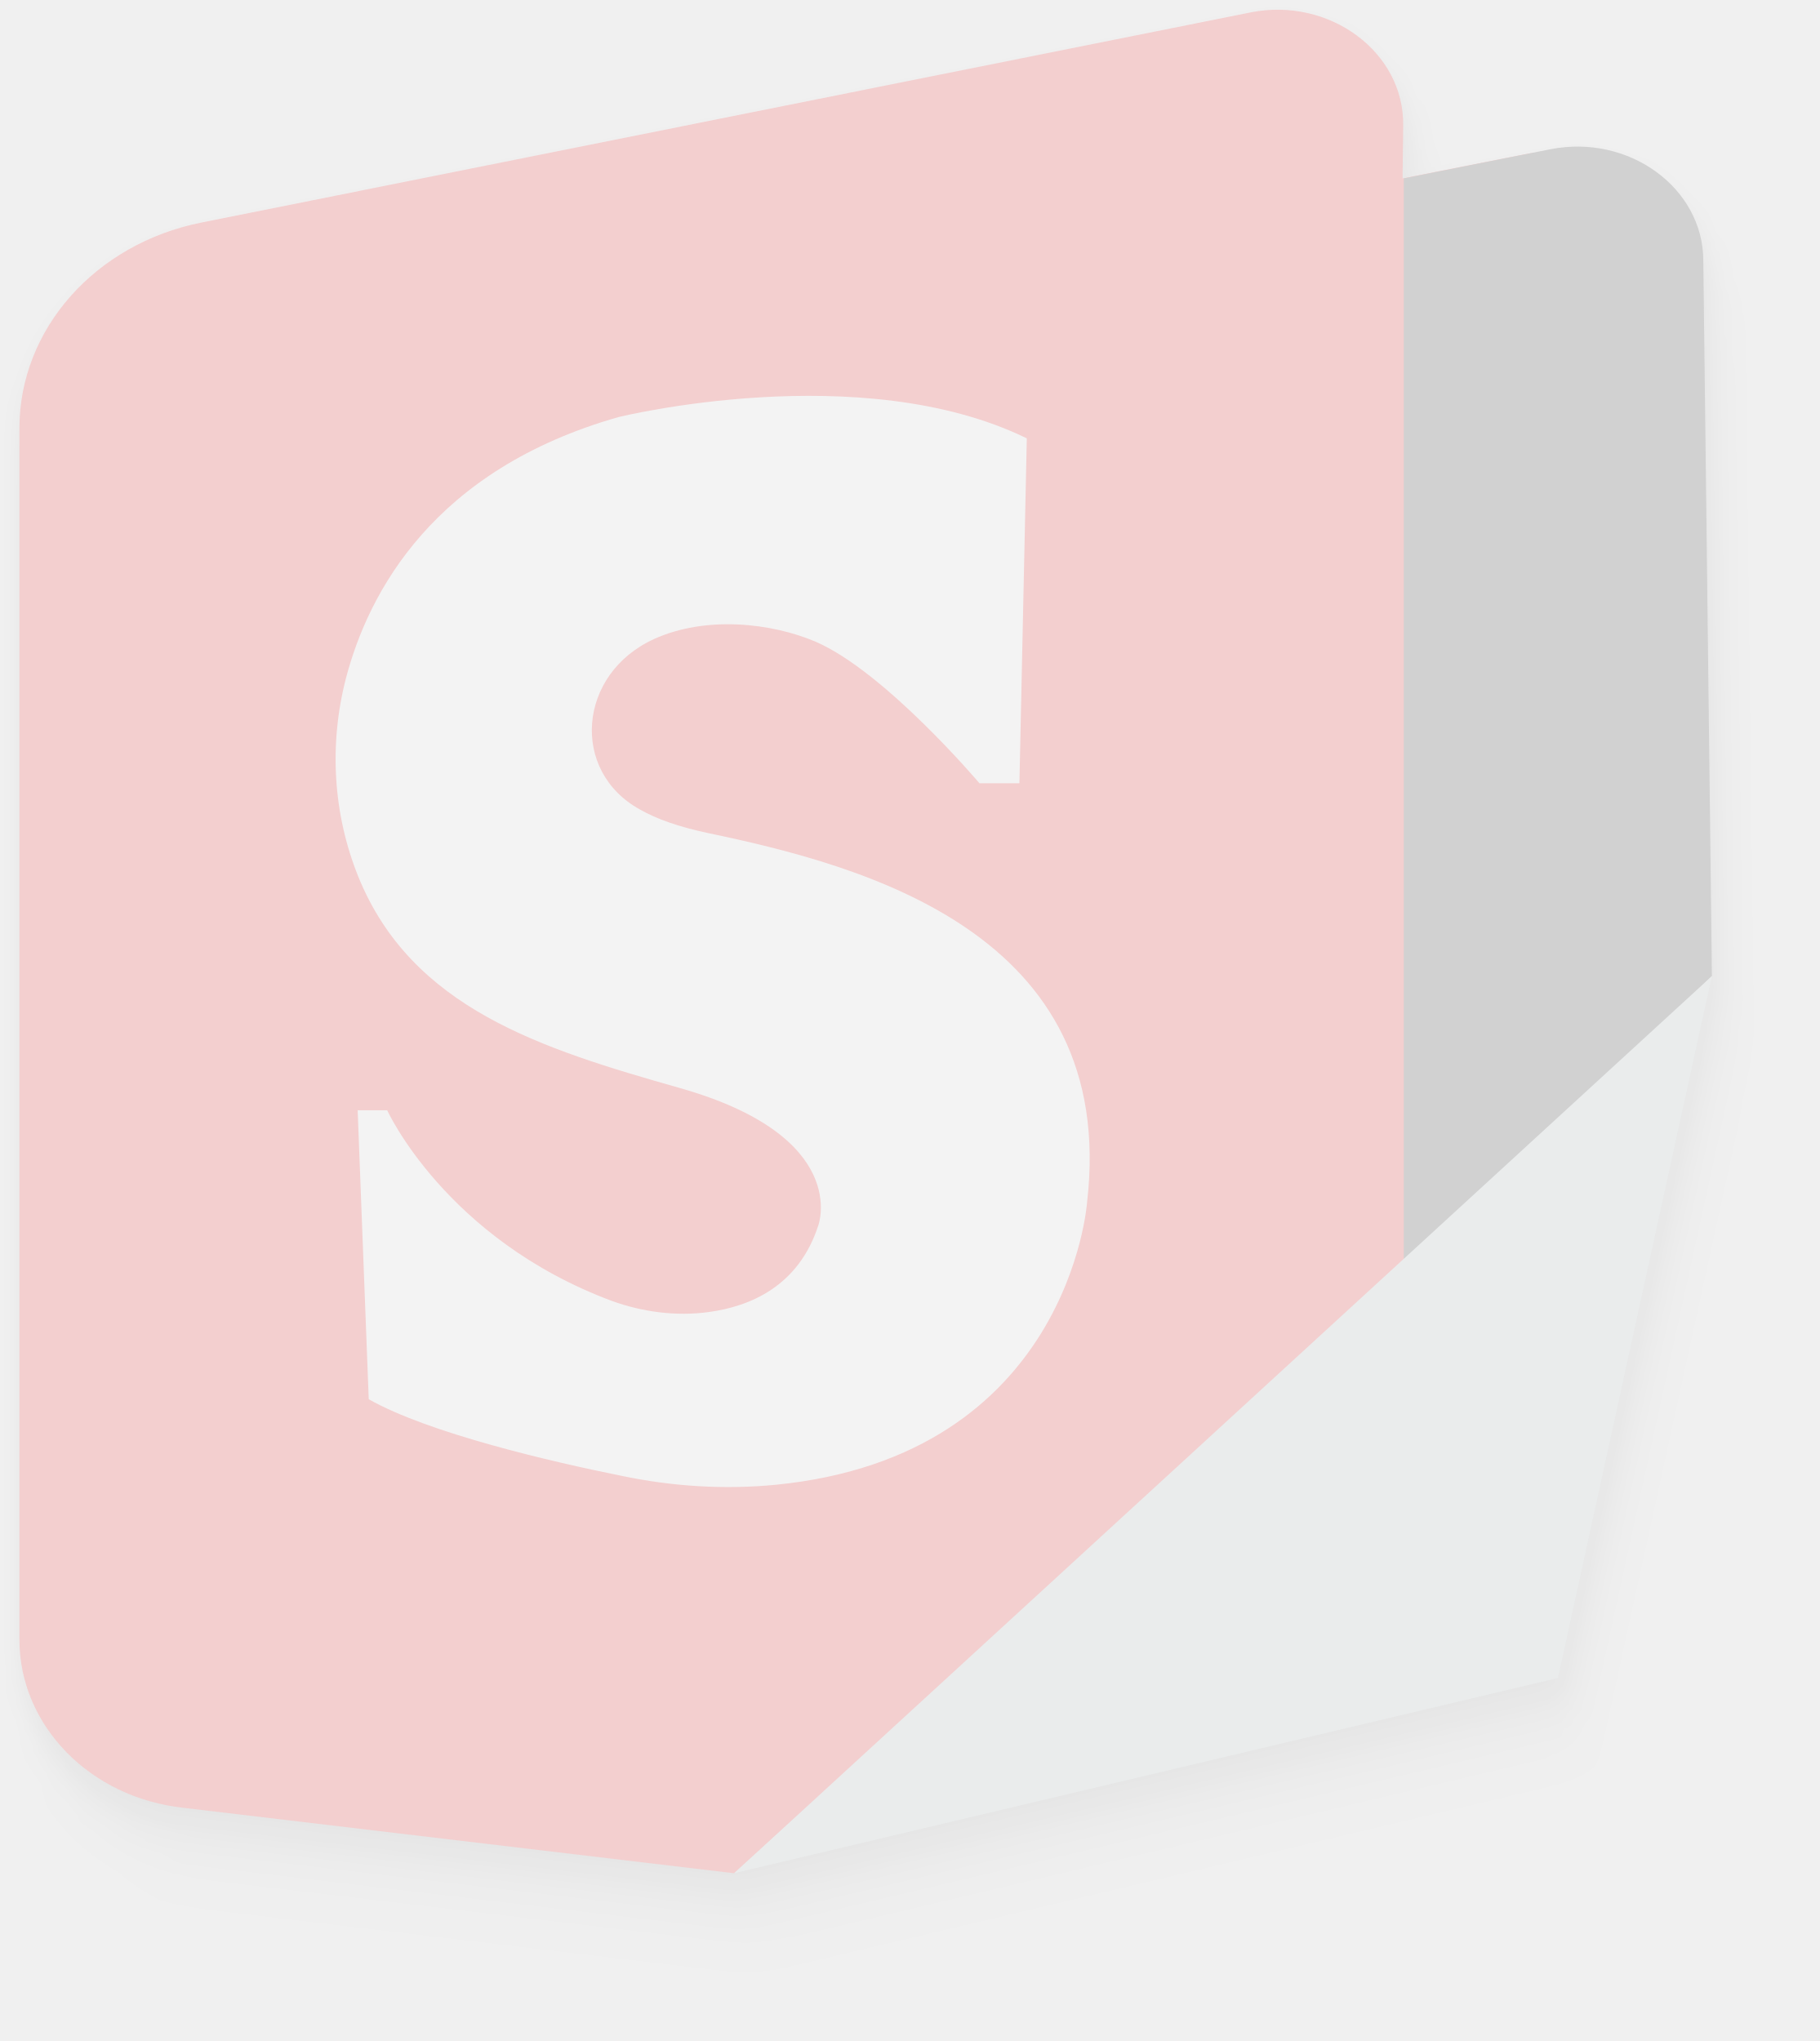
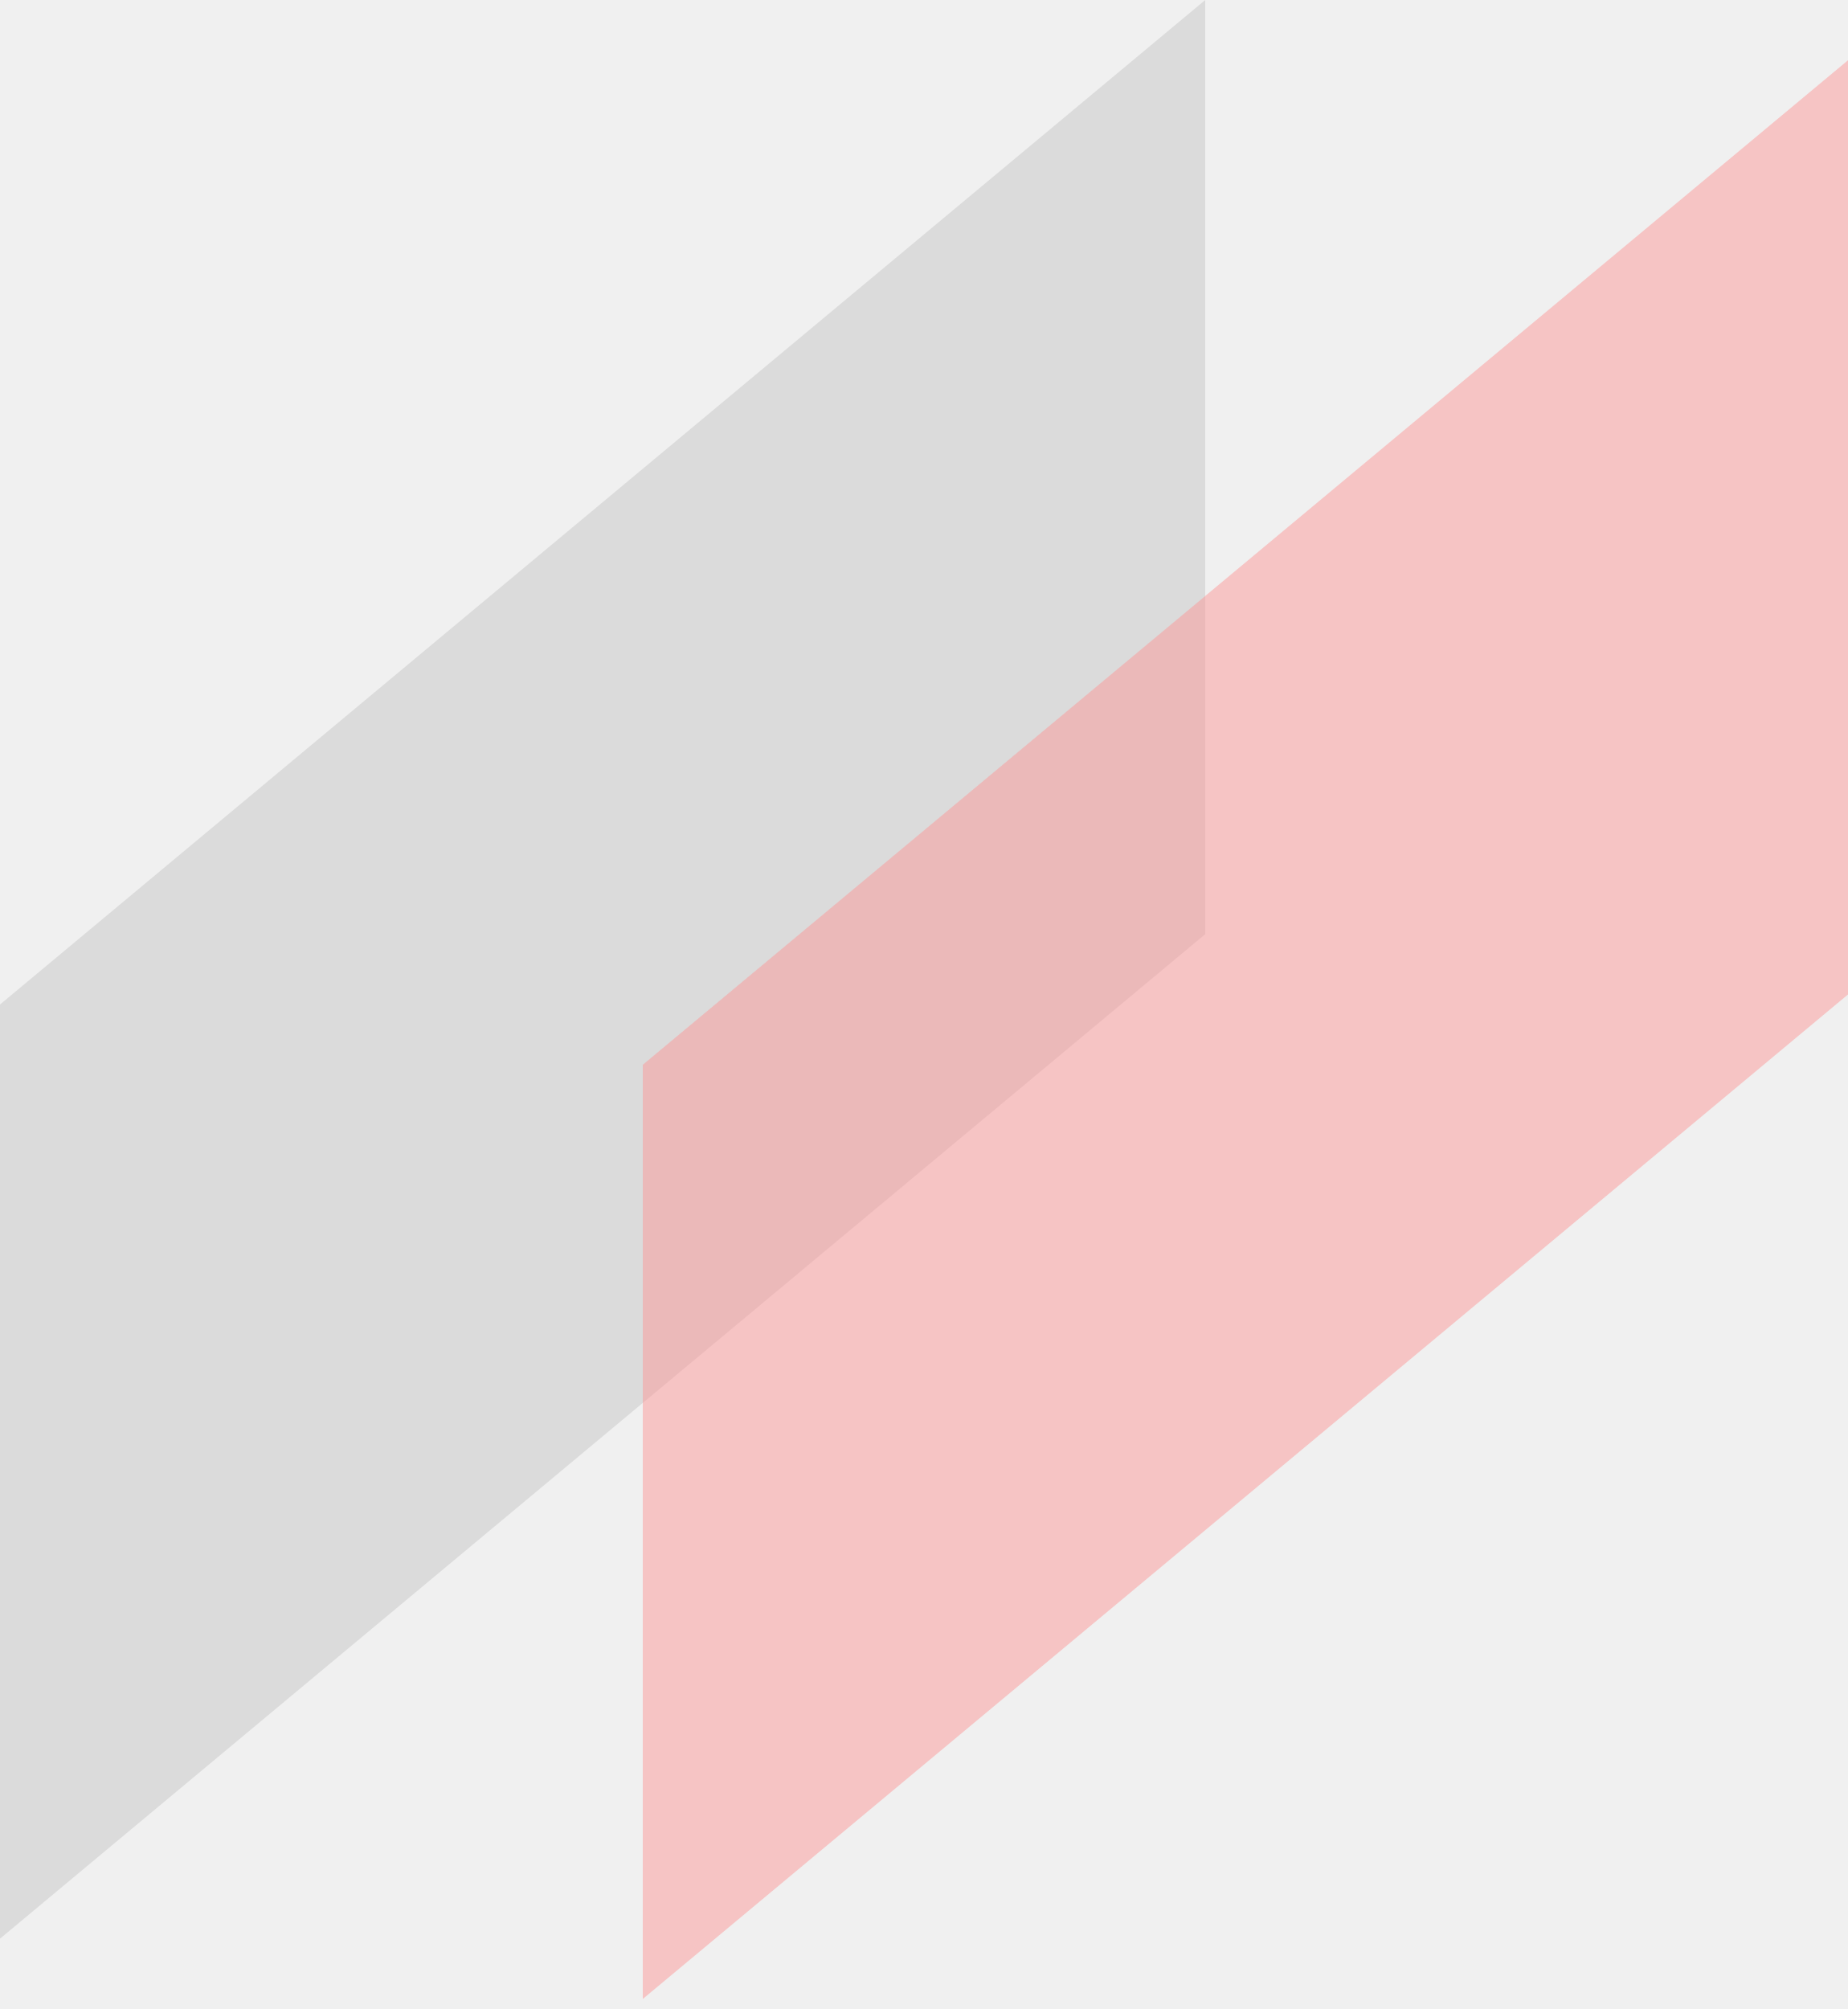
- <svg xmlns="http://www.w3.org/2000/svg" width="82" height="92" viewBox="0 0 82 92" fill="none">
-   <g opacity="0.2" filter="url(#filter0_dddd_3933_98709)">
-     <path d="M56.368 0.558L9.08 10.031C4.284 10.989 0.875 14.844 0.875 19.304V73.905C0.875 77.786 4.063 81.036 8.276 81.49L33.084 84.438L54.933 64.664L77.101 44.022L76.713 12.778C76.658 8.973 72.777 6.151 68.703 6.958L63.214 8.041L63.242 5.672C63.297 2.347 59.916 -0.148 56.368 0.558Z" fill="#FF4B4B" />
-     <path d="M63.269 8.04V57.577L77.156 43.996L76.768 11.719C76.74 8.444 73.386 6.025 69.866 6.73L63.269 8.04Z" fill="#545454" />
-     <path d="M33.087 84.438L70.219 75.638L77.157 43.996L33.087 84.438Z" fill="#D0DBDC" />
-     <path d="M44.143 35.305C44.143 35.305 39.902 30.291 36.77 28.93C34.774 28.073 31.808 27.746 29.48 28.804C26.043 30.366 25.683 34.751 28.843 36.489C29.591 36.917 30.589 37.27 31.892 37.547C38.877 39.009 50.408 42.032 48.994 54.202C48.994 54.202 48.19 65.617 34.968 66.927C32.64 67.154 30.284 67.002 28.011 66.524C24.879 65.894 19.335 64.609 16.619 63.072L16.12 50.045H17.45C17.45 50.045 20.083 55.84 27.567 58.637C28.953 59.141 30.478 59.343 31.947 59.141C33.804 58.889 35.994 57.982 36.881 55.236C36.881 55.236 38.378 51.229 30.616 49.037C24.407 47.273 18.559 45.459 16.147 39.513C15.011 36.691 14.817 33.566 15.593 30.568C16.619 26.662 19.557 21.169 27.872 18.801C27.872 18.801 38.794 16.105 46.278 19.759L45.945 35.305H44.143Z" fill="white" />
-   </g>
-   <defs>
-     <filter id="filter0_dddd_3933_98709" x="-8.34465e-07" y="-4.17233e-07" width="81.094" height="91.875" filterUnits="userSpaceOnUse" color-interpolation-filters="sRGB">
-       <feFlood flood-opacity="0" result="BackgroundImageFix" />
-       <feColorMatrix in="SourceAlpha" type="matrix" values="0 0 0 0 0 0 0 0 0 0 0 0 0 0 0 0 0 0 127 0" result="hardAlpha" />
-       <feOffset dy="0.438" />
-       <feGaussianBlur stdDeviation="0.438" />
-       <feColorMatrix type="matrix" values="0 0 0 0 0 0 0 0 0 0 0 0 0 0 0 0 0 0 0.1 0" />
-       <feBlend mode="normal" in2="BackgroundImageFix" result="effect1_dropShadow_3933_98709" />
-       <feColorMatrix in="SourceAlpha" type="matrix" values="0 0 0 0 0 0 0 0 0 0 0 0 0 0 0 0 0 0 127 0" result="hardAlpha" />
-       <feOffset dx="0.438" dy="1.312" />
-       <feGaussianBlur stdDeviation="0.656" />
-       <feColorMatrix type="matrix" values="0 0 0 0 0 0 0 0 0 0 0 0 0 0 0 0 0 0 0.09 0" />
-       <feBlend mode="normal" in2="effect1_dropShadow_3933_98709" result="effect2_dropShadow_3933_98709" />
-       <feColorMatrix in="SourceAlpha" type="matrix" values="0 0 0 0 0 0 0 0 0 0 0 0 0 0 0 0 0 0 127 0" result="hardAlpha" />
-       <feOffset dx="0.875" dy="3.062" />
-       <feGaussianBlur stdDeviation="0.875" />
-       <feColorMatrix type="matrix" values="0 0 0 0 0 0 0 0 0 0 0 0 0 0 0 0 0 0 0.05 0" />
-       <feBlend mode="normal" in2="effect2_dropShadow_3933_98709" result="effect3_dropShadow_3933_98709" />
-       <feColorMatrix in="SourceAlpha" type="matrix" values="0 0 0 0 0 0 0 0 0 0 0 0 0 0 0 0 0 0 127 0" result="hardAlpha" />
-       <feOffset dx="1.75" dy="5.25" />
-       <feGaussianBlur stdDeviation="1.094" />
-       <feColorMatrix type="matrix" values="0 0 0 0 0 0 0 0 0 0 0 0 0 0 0 0 0 0 0.01 0" />
-       <feBlend mode="normal" in2="effect3_dropShadow_3933_98709" result="effect4_dropShadow_3933_98709" />
-       <feBlend mode="normal" in="SourceGraphic" in2="effect4_dropShadow_3933_98709" result="shape" />
-     </filter>
-   </defs>
+ <svg xmlns="http://www.w3.org/2000/svg" width="92" height="100" viewBox="0 0 92 100" fill="none">
+   <path d="M0 50L60 0V46.5L0 96.5V50Z" fill="#ACACAC" fill-opacity="0.3" />
+   <path d="M32 53L92 3V49.5L32 99.5V53Z" fill="#FC9999" fill-opacity="0.5" />
</svg>
